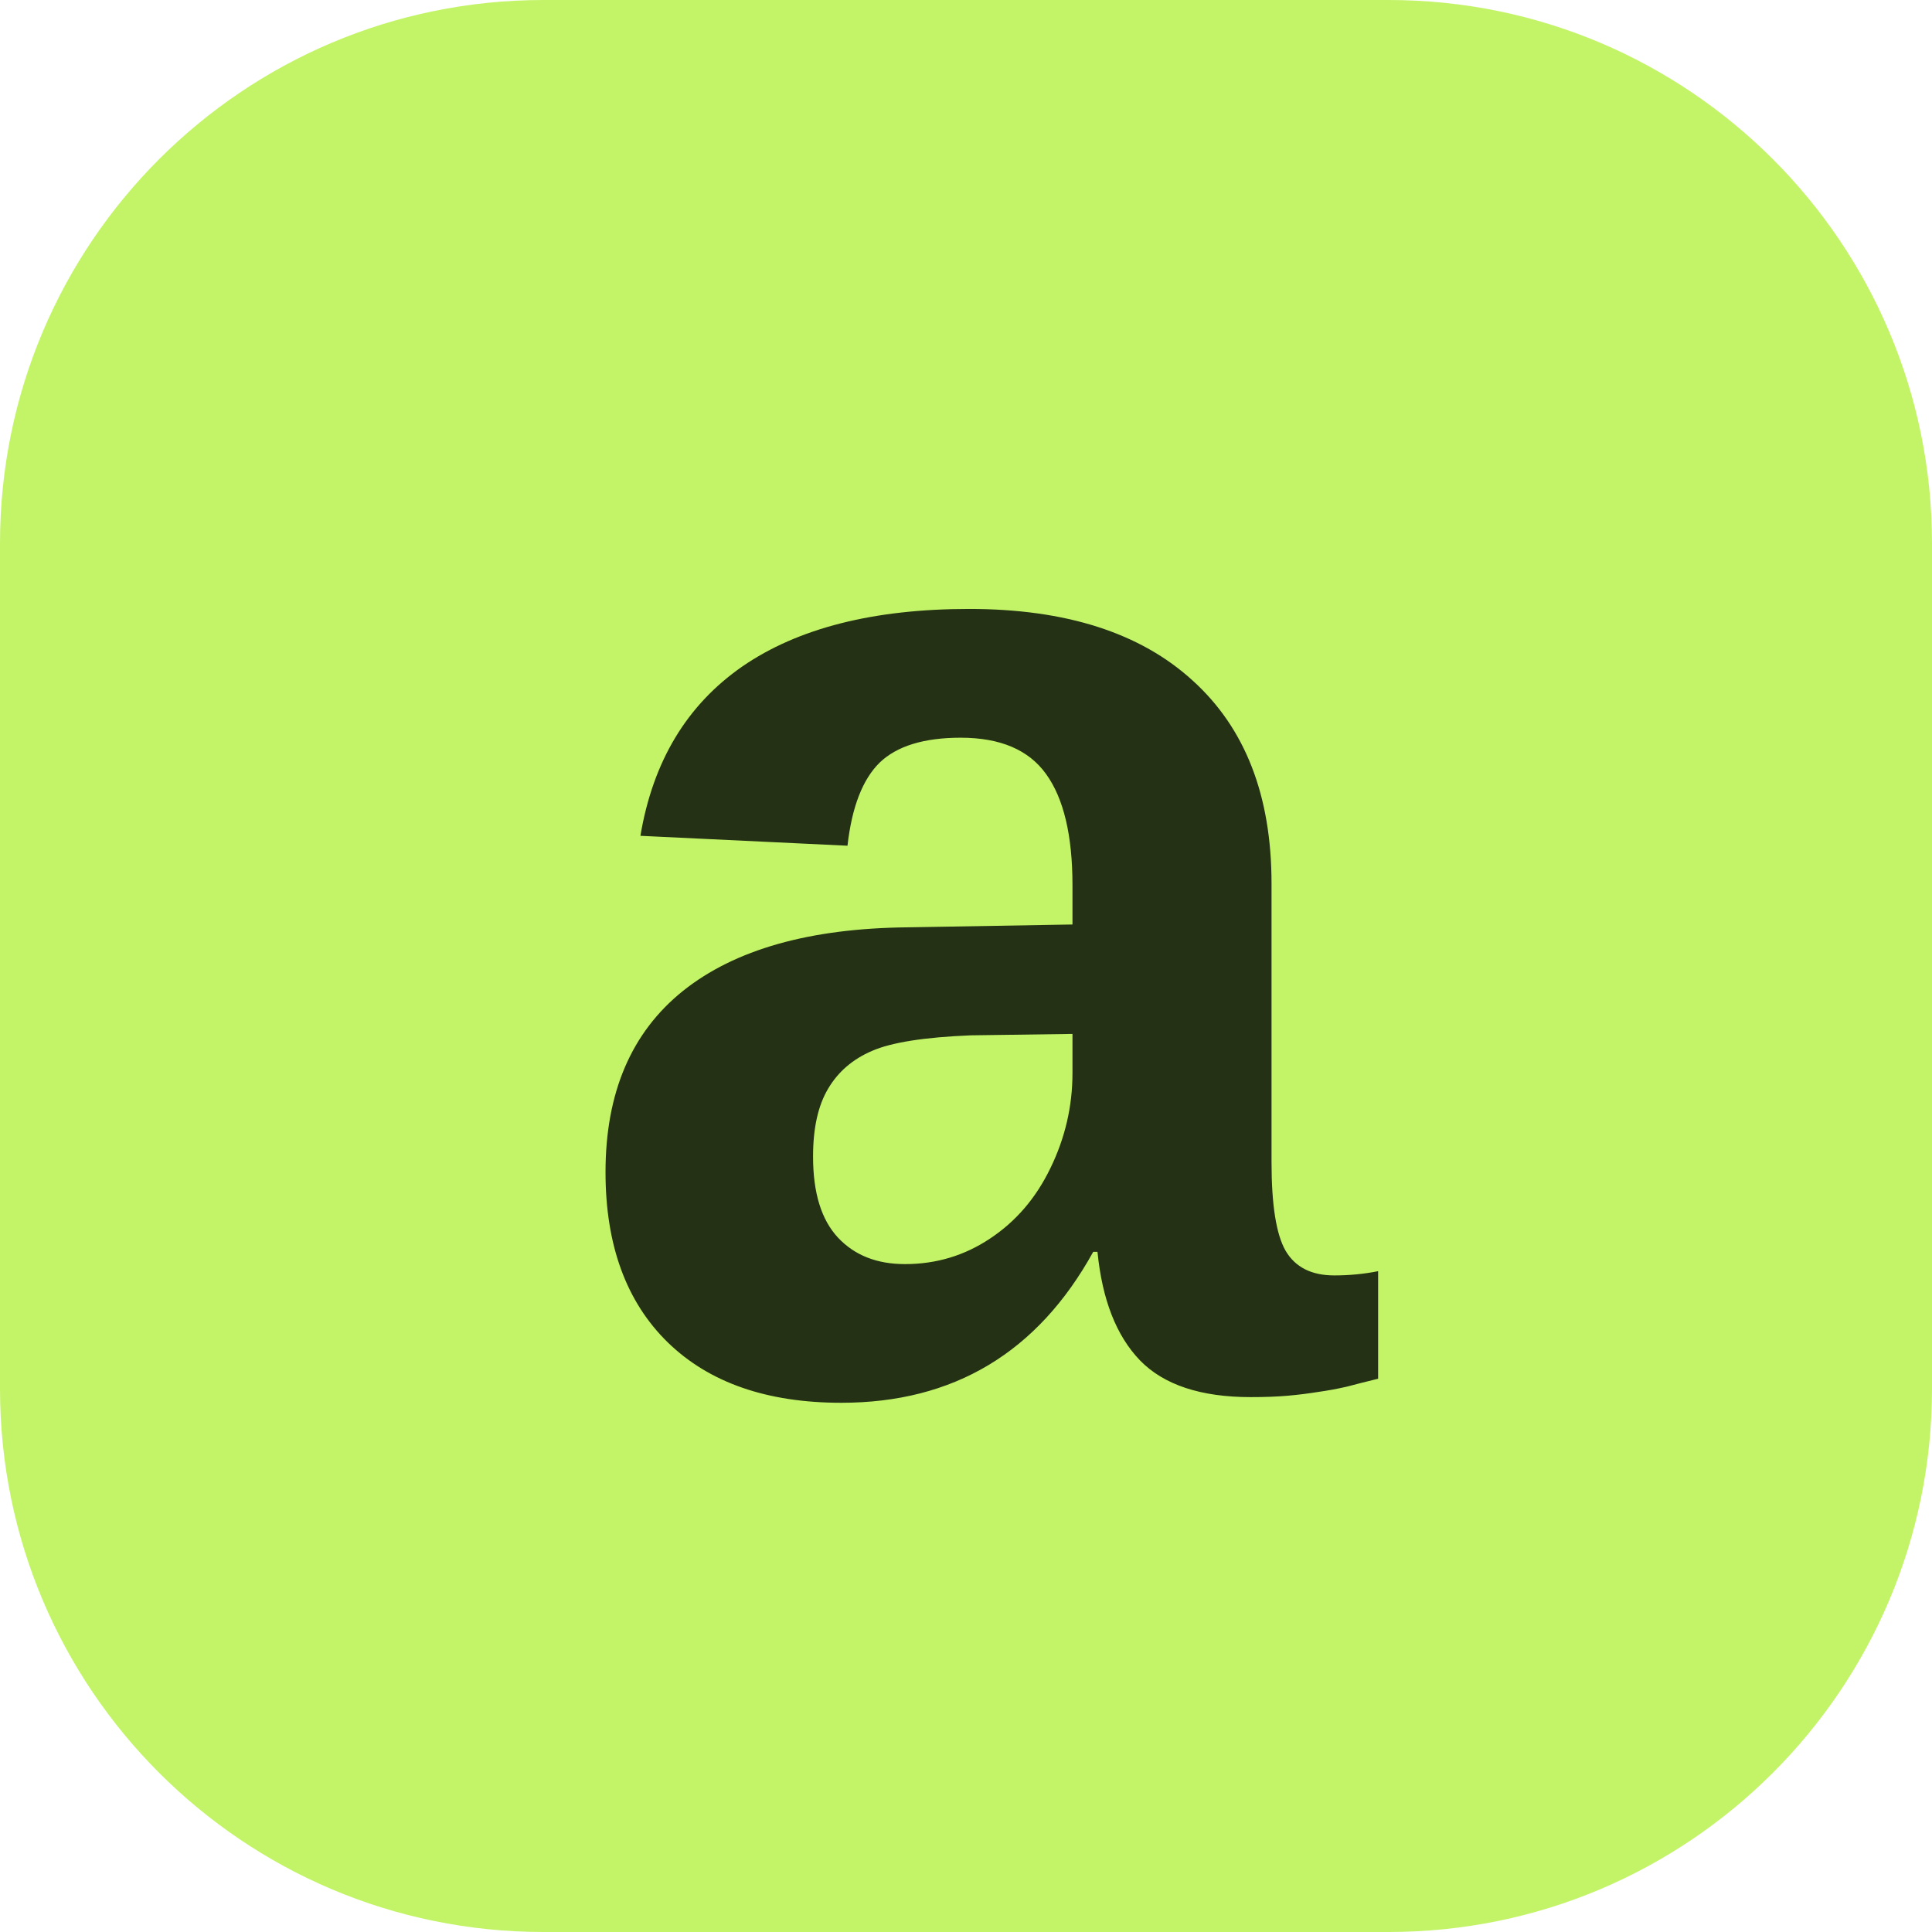
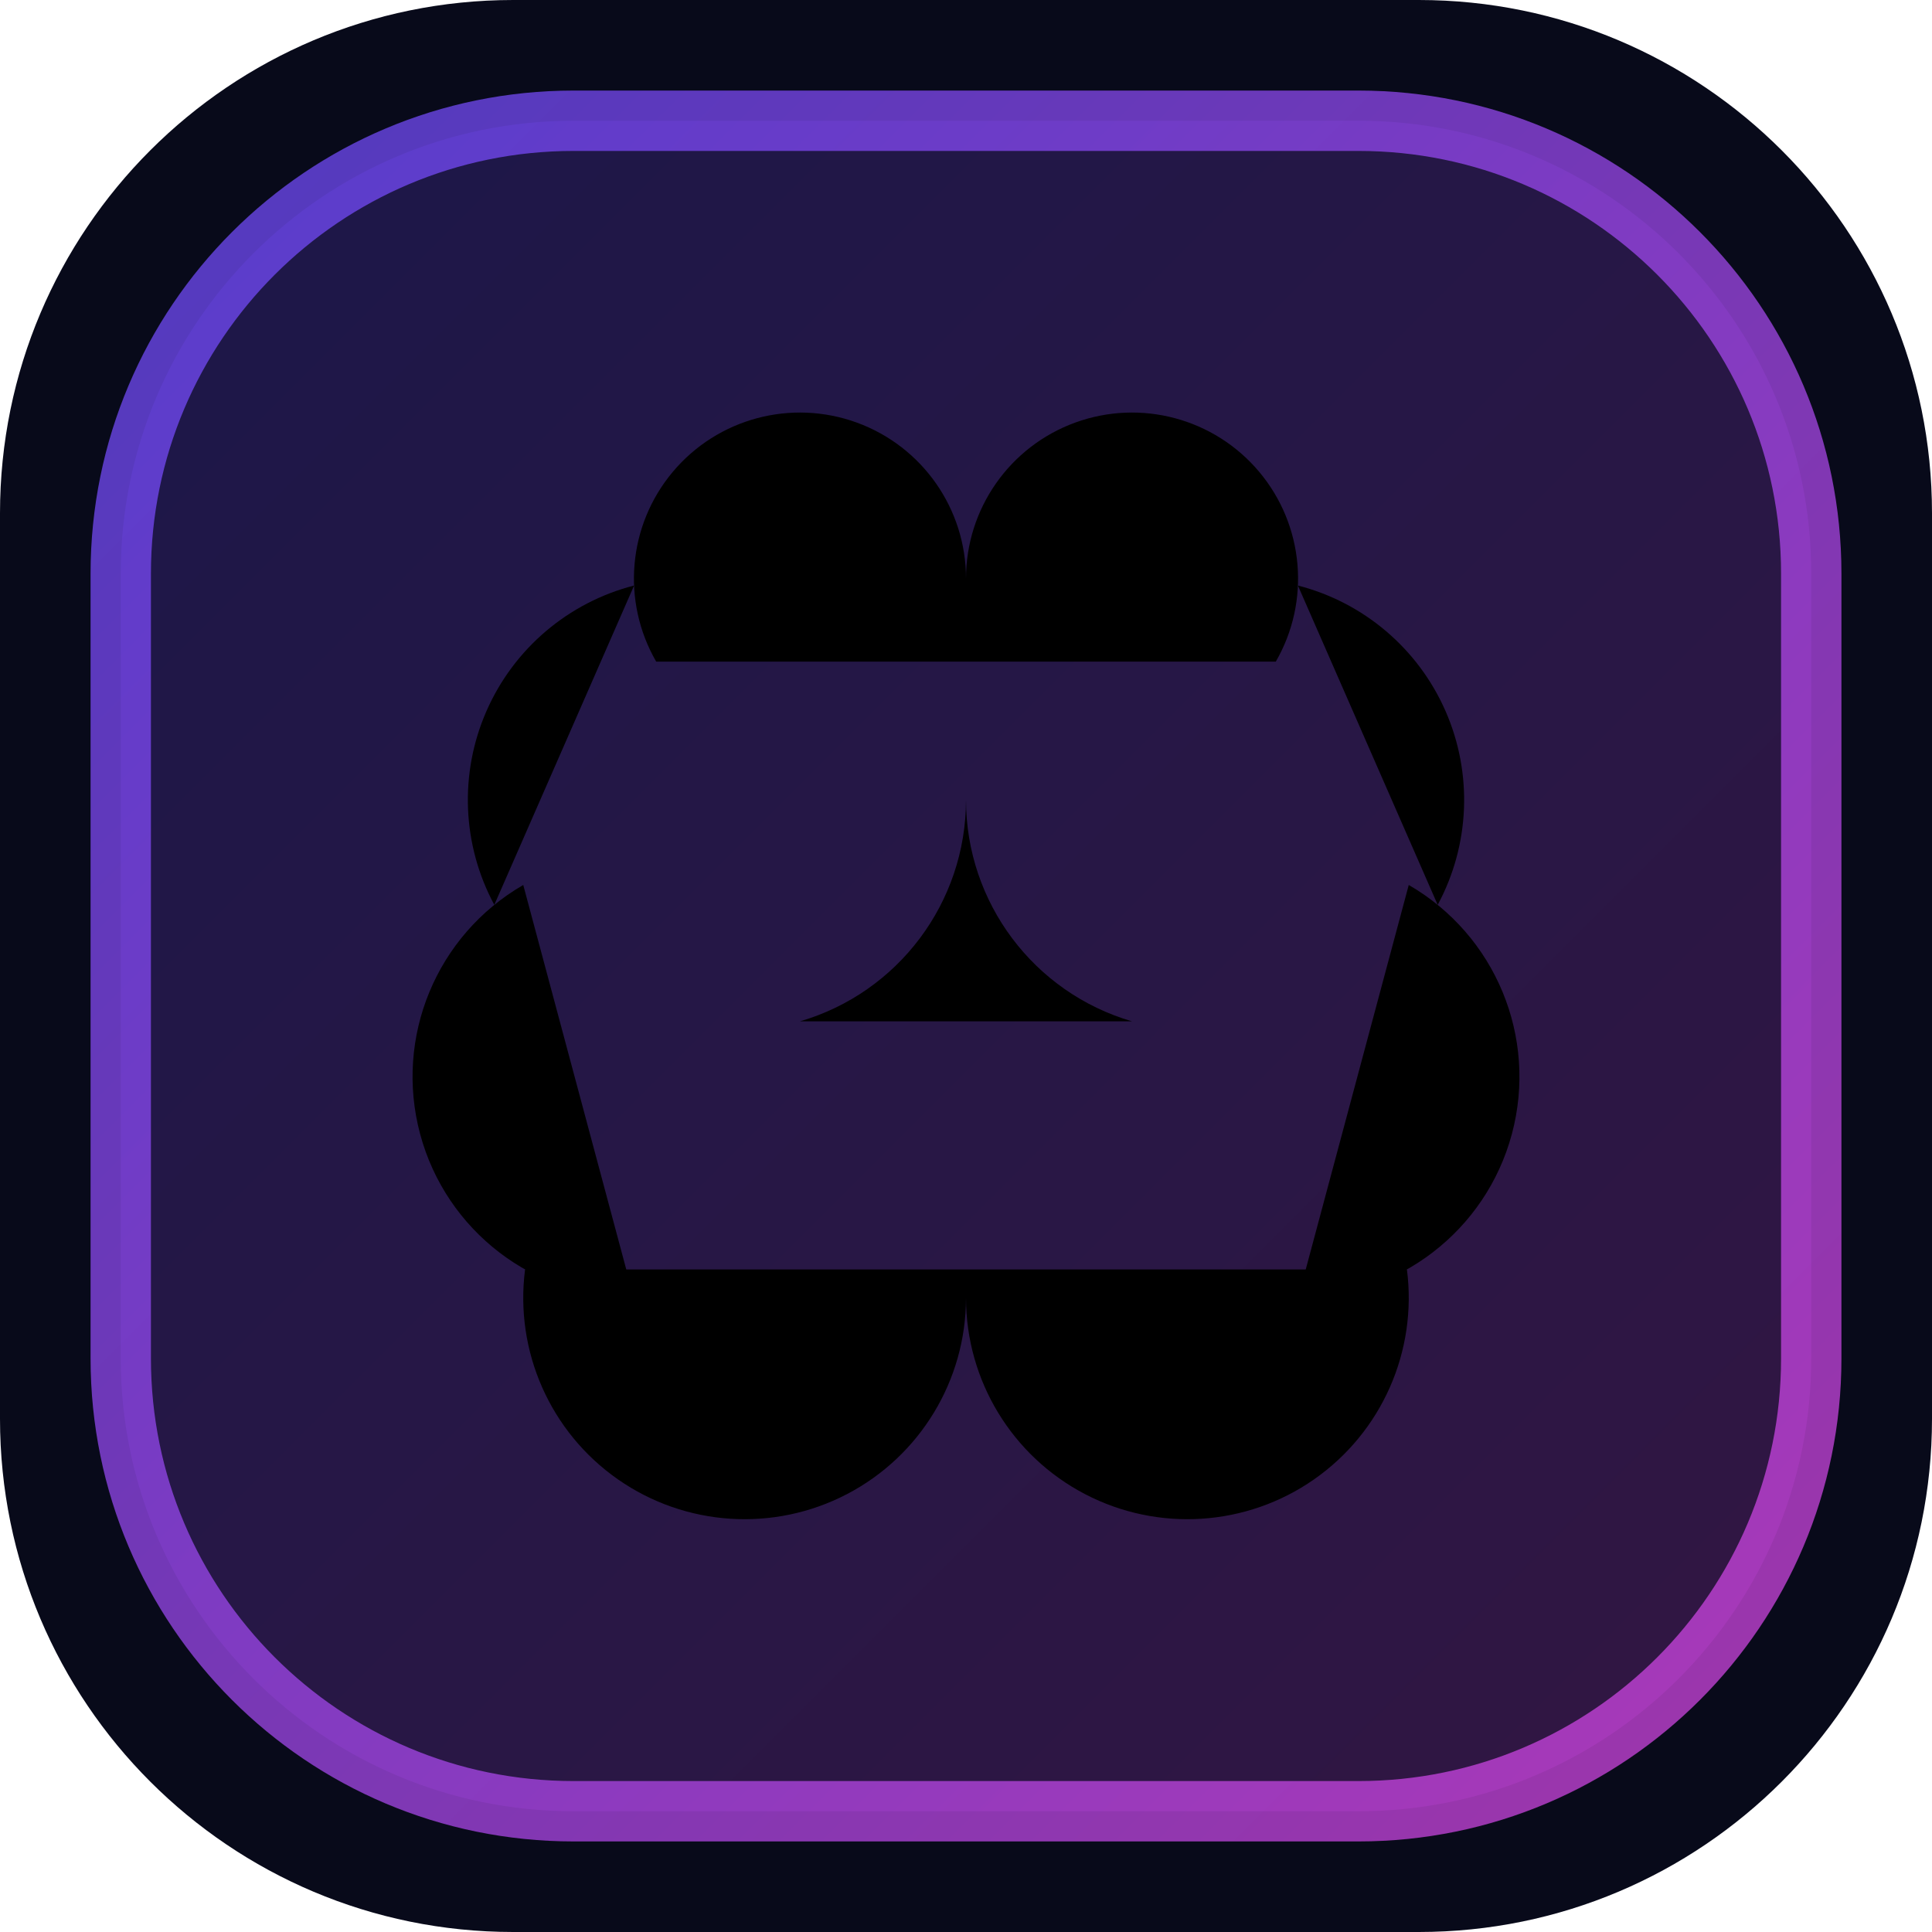
- <svg xmlns="http://www.w3.org/2000/svg" viewBox="0 0 64 64">
-   <rect width="64" height="64" rx="18" fill="#c3f467" />
-   <text x="32" y="46" text-anchor="middle" fill="#243115" font-family="Arial,sans-serif" font-size="48" font-weight="600">a</text>
+ <svg xmlns="http://www.w3.org/2000/svg" viewBox="0 0 64 64" role="img" aria-label="AIMERS OS" data-icon-source="lucide-react:Brain">
+   <defs>
+     <linearGradient id="aimers-brand-gradient" x1="8" y1="8" x2="56" y2="56" gradientUnits="userSpaceOnUse">
+       <stop stop-color="#744cff" />
+       <stop offset="1" stop-color="#d447e6" />
+     </linearGradient>
+   </defs>
+   <rect width="64" height="64" rx="17" fill="#080a1a" />
+   <rect x="4" y="4" width="56" height="56" rx="15" fill="url(#aimers-brand-gradient)" fill-opacity=".2" stroke="url(#aimers-brand-gradient)" stroke-opacity=".72" stroke-width="2" />
+   <g transform="translate(10 10) scale(1.833333)">
+     <path d="M12 18V5" />
+     <path d="M15 13a4.17 4.17 0 0 1-3-4 4.17 4.17 0 0 1-3 4" />
+     <path d="M17.598 6.5A3 3 0 1 0 12 5a3 3 0 1 0-5.598 1.5" />
+     <path d="M17.997 5.125a4 4 0 0 1 2.526 5.77" />
+     <path d="M18 18a4 4 0 0 0 2-7.464" />
+     <path d="M19.967 17.483A4 4 0 1 1 12 18a4 4 0 1 1-7.967-.517" />
+     <path d="M6 18a4 4 0 0 1-2-7.464" />
+     <path d="M6.003 5.125a4 4 0 0 0-2.526 5.77" />
+   </g>
</svg>
